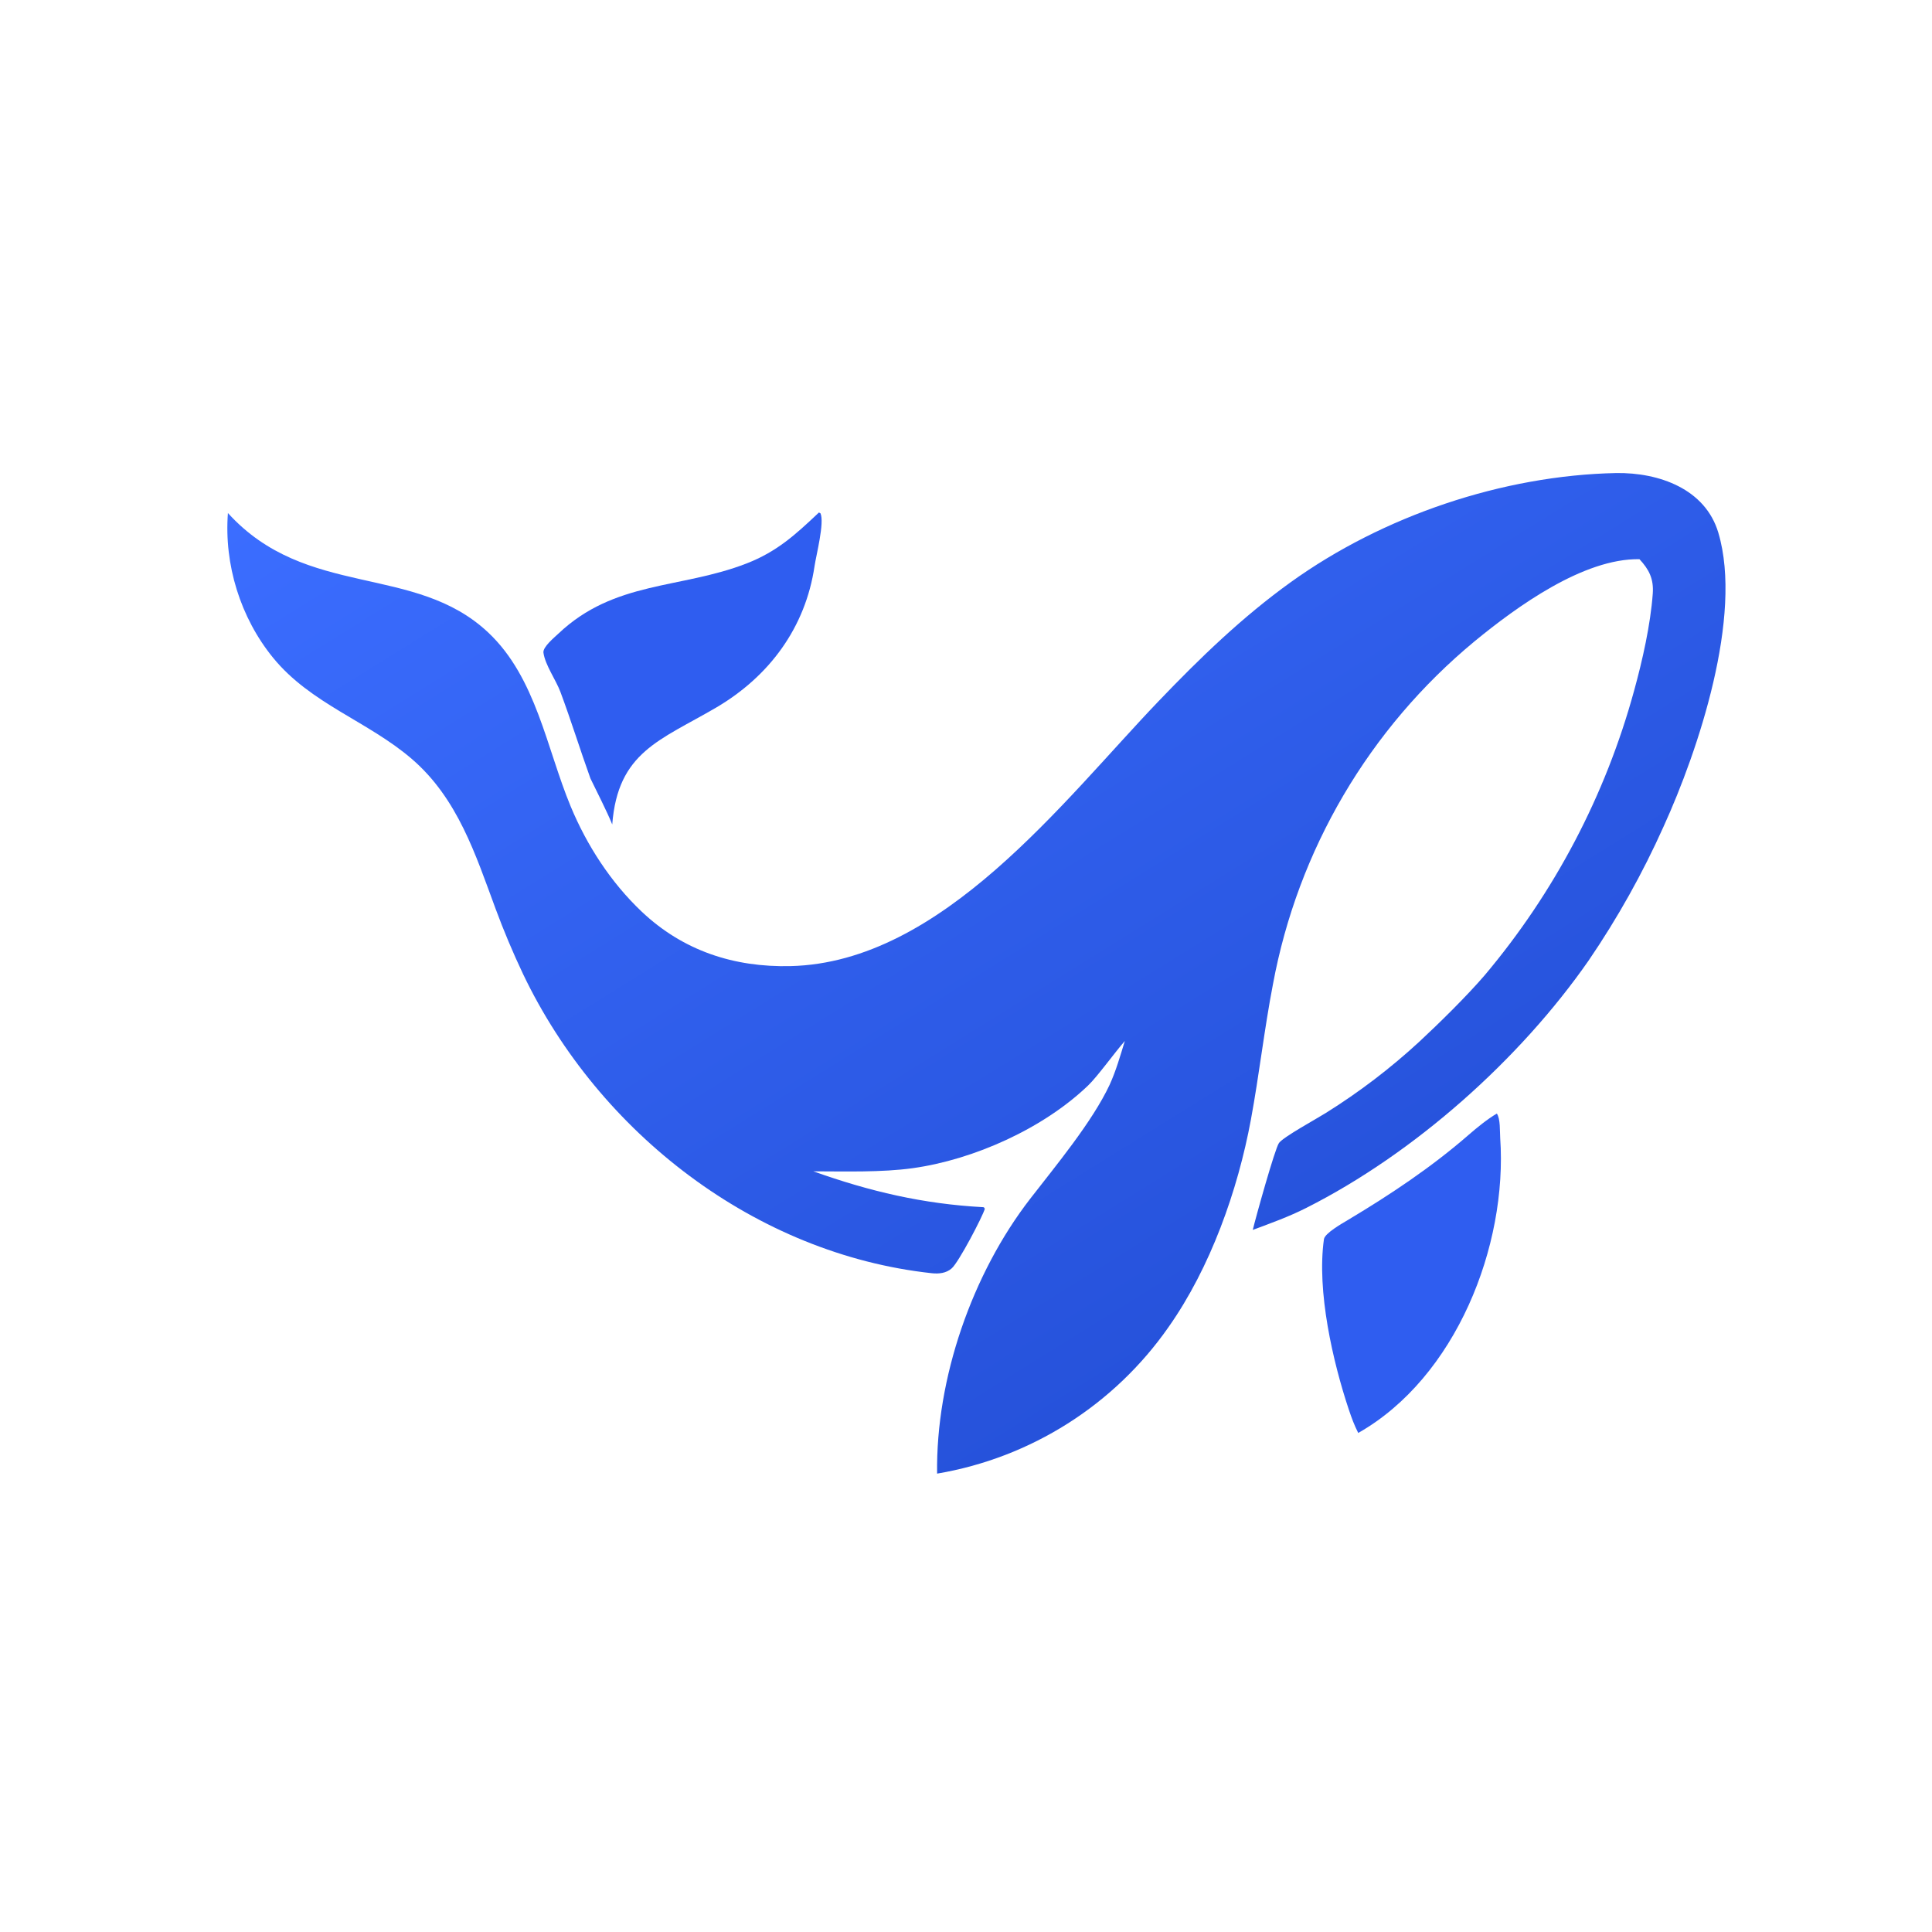
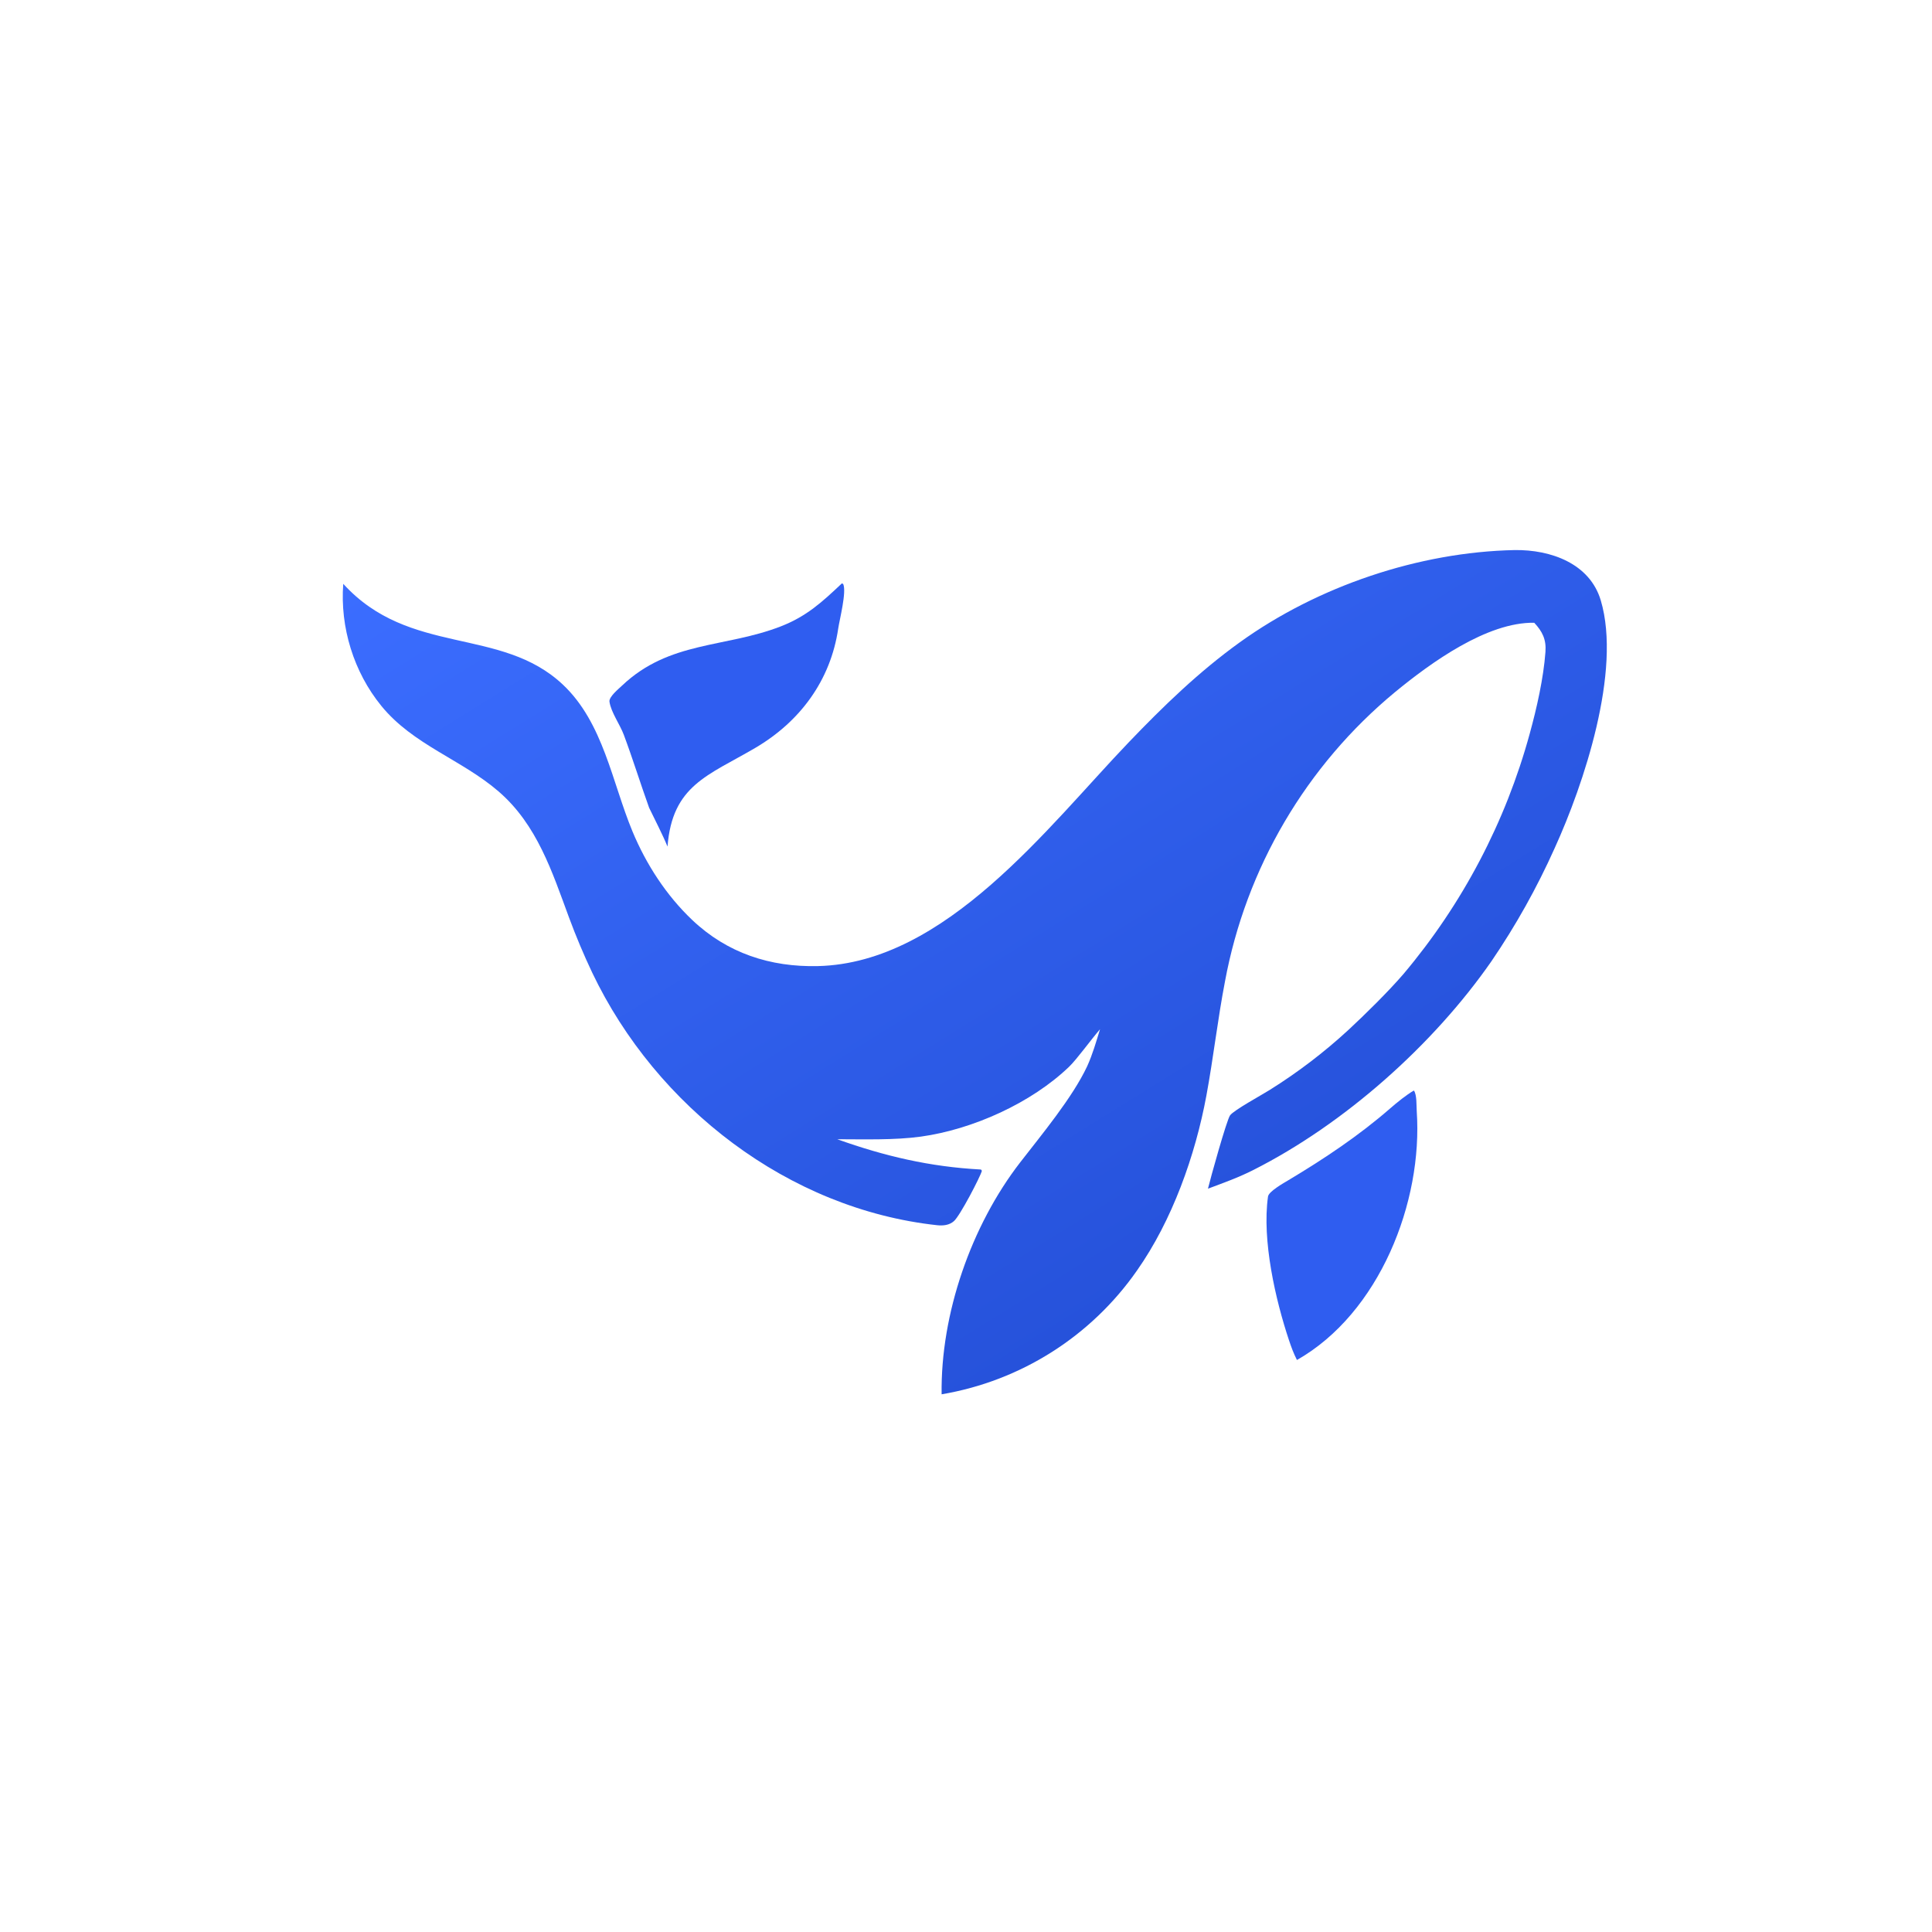
- <svg xmlns="http://www.w3.org/2000/svg" viewBox="49.1 50 540 540">
-   <rect x="49.1" y="50" width="540" height="540" fill="#FFFFFF" />
+ <svg xmlns="http://www.w3.org/2000/svg" viewBox="-0.9 0 640 640">
+   <rect x="-0.9" y="0" width="640" height="640" fill="#FFFFFF" />
  <defs>
    <linearGradient id="gradient_0" gradientUnits="userSpaceOnUse" x1="433.528" y1="389.202" x2="256.664" y2="104.413">
      <stop offset="0" stop-color="#2652DB" />
      <stop offset="1" stop-color="#3B6DFF" />
    </linearGradient>
  </defs>
  <path fill="url(#gradient_0)" transform="matrix(1.00625 0 0 1.00625 0 3.05176e-05)" d="M497.751 181.084C509.626 180.925 522.47 185.483 526.092 197.661C532.997 220.872 520.475 258.238 510.904 279.229C505.072 292.251 498.093 304.729 490.05 316.514C470.913 344.01 441.684 370.035 411.673 385.19C406.688 387.707 401.978 389.37 396.774 391.32C397.547 388.053 402.92 368.752 404.047 367.182C405.267 365.482 414.505 360.458 417.05 358.846C426.315 353.065 435.019 346.429 443.047 339.025C448.56 333.91 456.19 326.401 461.152 320.628C480.585 297.583 494.765 270.581 502.705 241.5C505.01 233.143 507.241 223.262 507.879 214.585C508.179 210.493 506.847 207.871 504.185 205.014C488.642 204.755 470.141 218.164 458.382 227.825C429.108 252.037 409.281 285.772 402.371 323.127C399.998 335.401 398.555 348.256 396.259 360.66C392.606 380.397 384.998 401.796 373.407 418.265C358.307 439.929 335.13 454.612 309.092 459.011C308.723 432.532 318.84 403.486 334.965 382.647C341.975 373.586 352.166 361.352 357.01 351.015C358.788 347.113 359.976 342.939 361.235 338.837C358.41 342.073 353.647 348.686 351.074 351.163C338.652 363.121 319.316 371.814 302.286 374.176C293.653 375.373 283.388 375.055 274.729 375.045C290.377 380.63 305.227 384.105 321.821 385C322.191 385.02 322.114 385.093 322.345 385.443C321.835 387.415 315.06 400.408 313.126 402.016C311.635 403.341 309.577 403.559 307.644 403.35C258.696 398.045 215.202 364.459 194.075 320.226C191.264 314.289 188.716 308.232 186.436 302.072C180.877 287.034 175.935 271.499 163.234 260.543C151.035 250.019 135.118 245.229 124.645 232.388C115.547 221.233 111.017 206.497 112.103 192.194C133.887 216.171 164.015 206.104 184.467 225.435C197.751 237.992 200.587 257.498 207.311 273.682C211.815 284.524 218.461 294.774 226.991 302.865C238.515 313.796 252.709 318.416 268.386 318.041C310.471 317.034 344.075 272.165 370.655 244.41C382.092 232.467 393.818 221.116 407.28 211.431C432.912 192.989 466.161 181.733 497.751 181.084Z" />
  <path fill="#2F5DF0" transform="matrix(1.00625 0 0 1.00625 0 3.05176e-05)" d="M276.262 192.049L276.69 192.258C277.868 194.817 275.49 203.94 275.05 206.931C272.538 223.978 262.491 237.573 247.702 246.24C232.148 255.355 220.41 258.534 218.856 278.698C217.309 274.903 214.612 269.684 212.795 265.908C209.93 257.943 207.432 249.845 204.46 241.885C203.198 238.506 200.239 234.454 199.745 230.989C199.52 229.41 202.799 226.735 203.91 225.681C219.455 210.943 237.817 213.328 256.145 206.209C264.63 202.913 269.74 198.207 276.262 192.049Z" />
  <path fill="#2F5DF0" transform="matrix(1.00625 0 0 1.00625 0 3.05176e-05)" d="M464.567 359.005C465.582 360.406 465.382 364.039 465.504 365.801C467.569 395.744 453.22 432.31 426.066 447.717C424.871 445.313 424.303 443.744 423.442 441.201C419.026 427.965 414.505 408.361 416.542 393.899C416.777 392.233 421.635 389.497 423.308 388.496C435.046 381.471 446.45 373.878 456.784 364.872C458.969 362.971 462.08 360.428 464.567 359.005Z" />
</svg>
